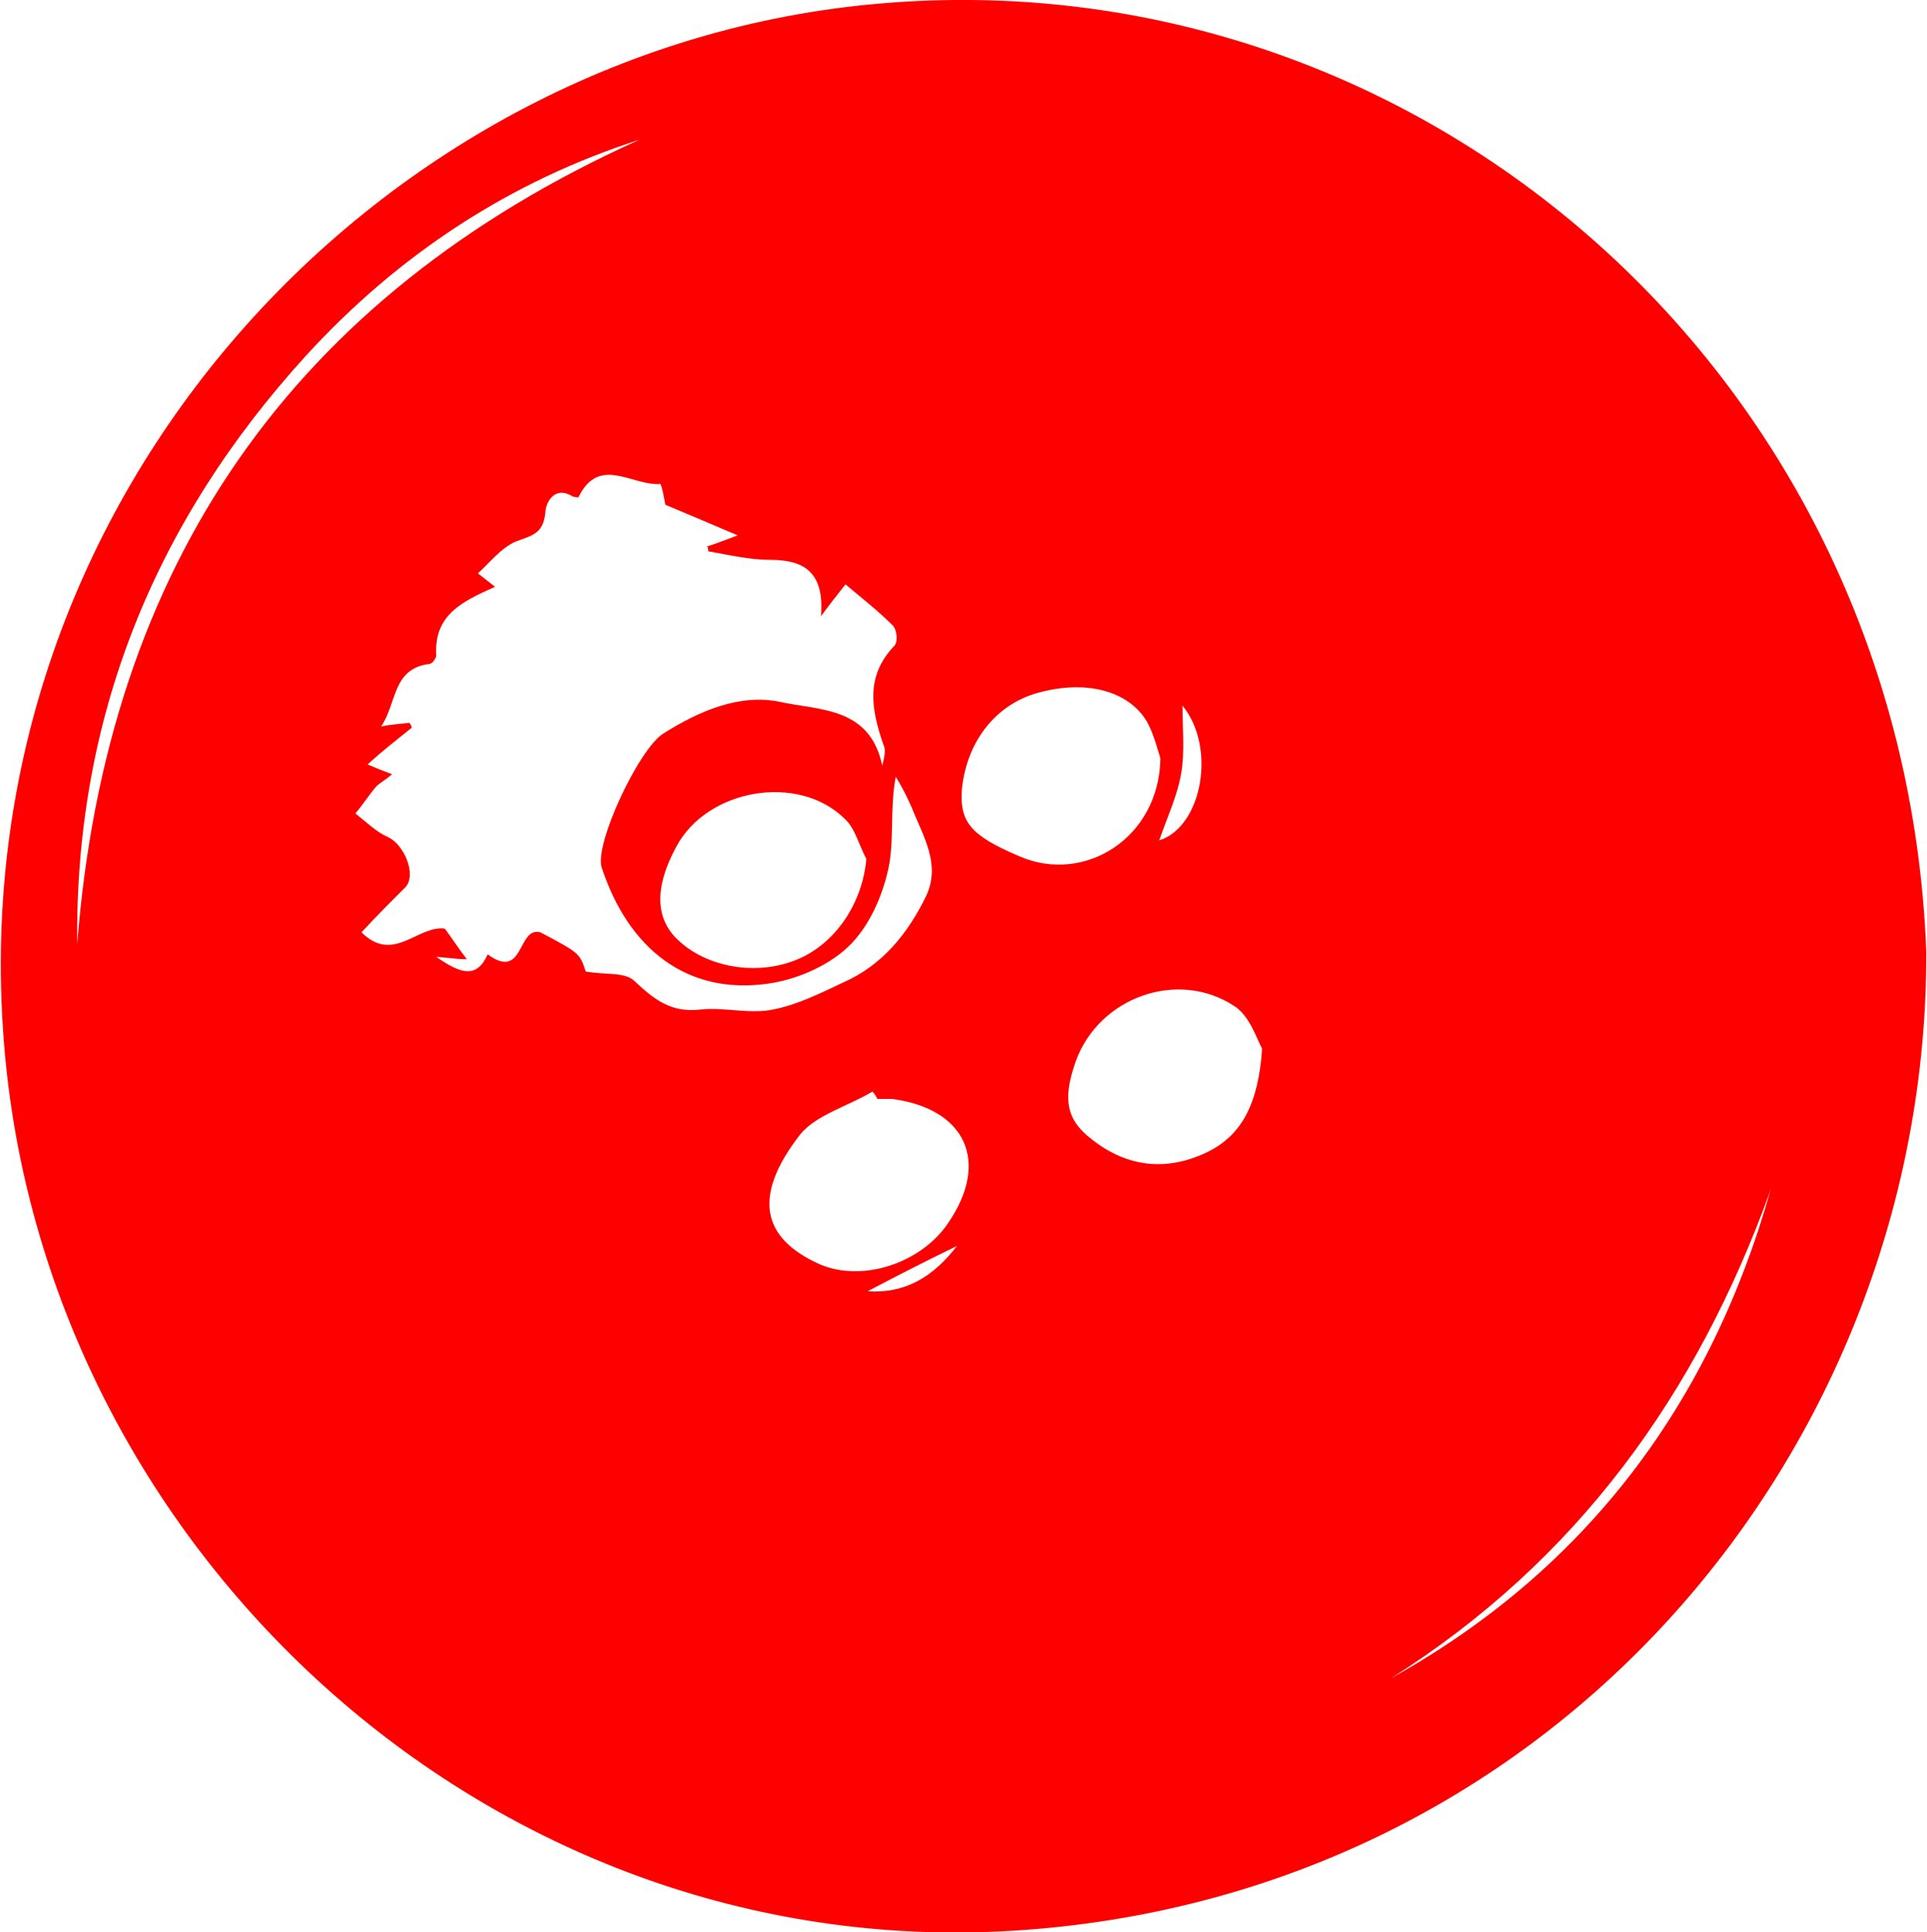
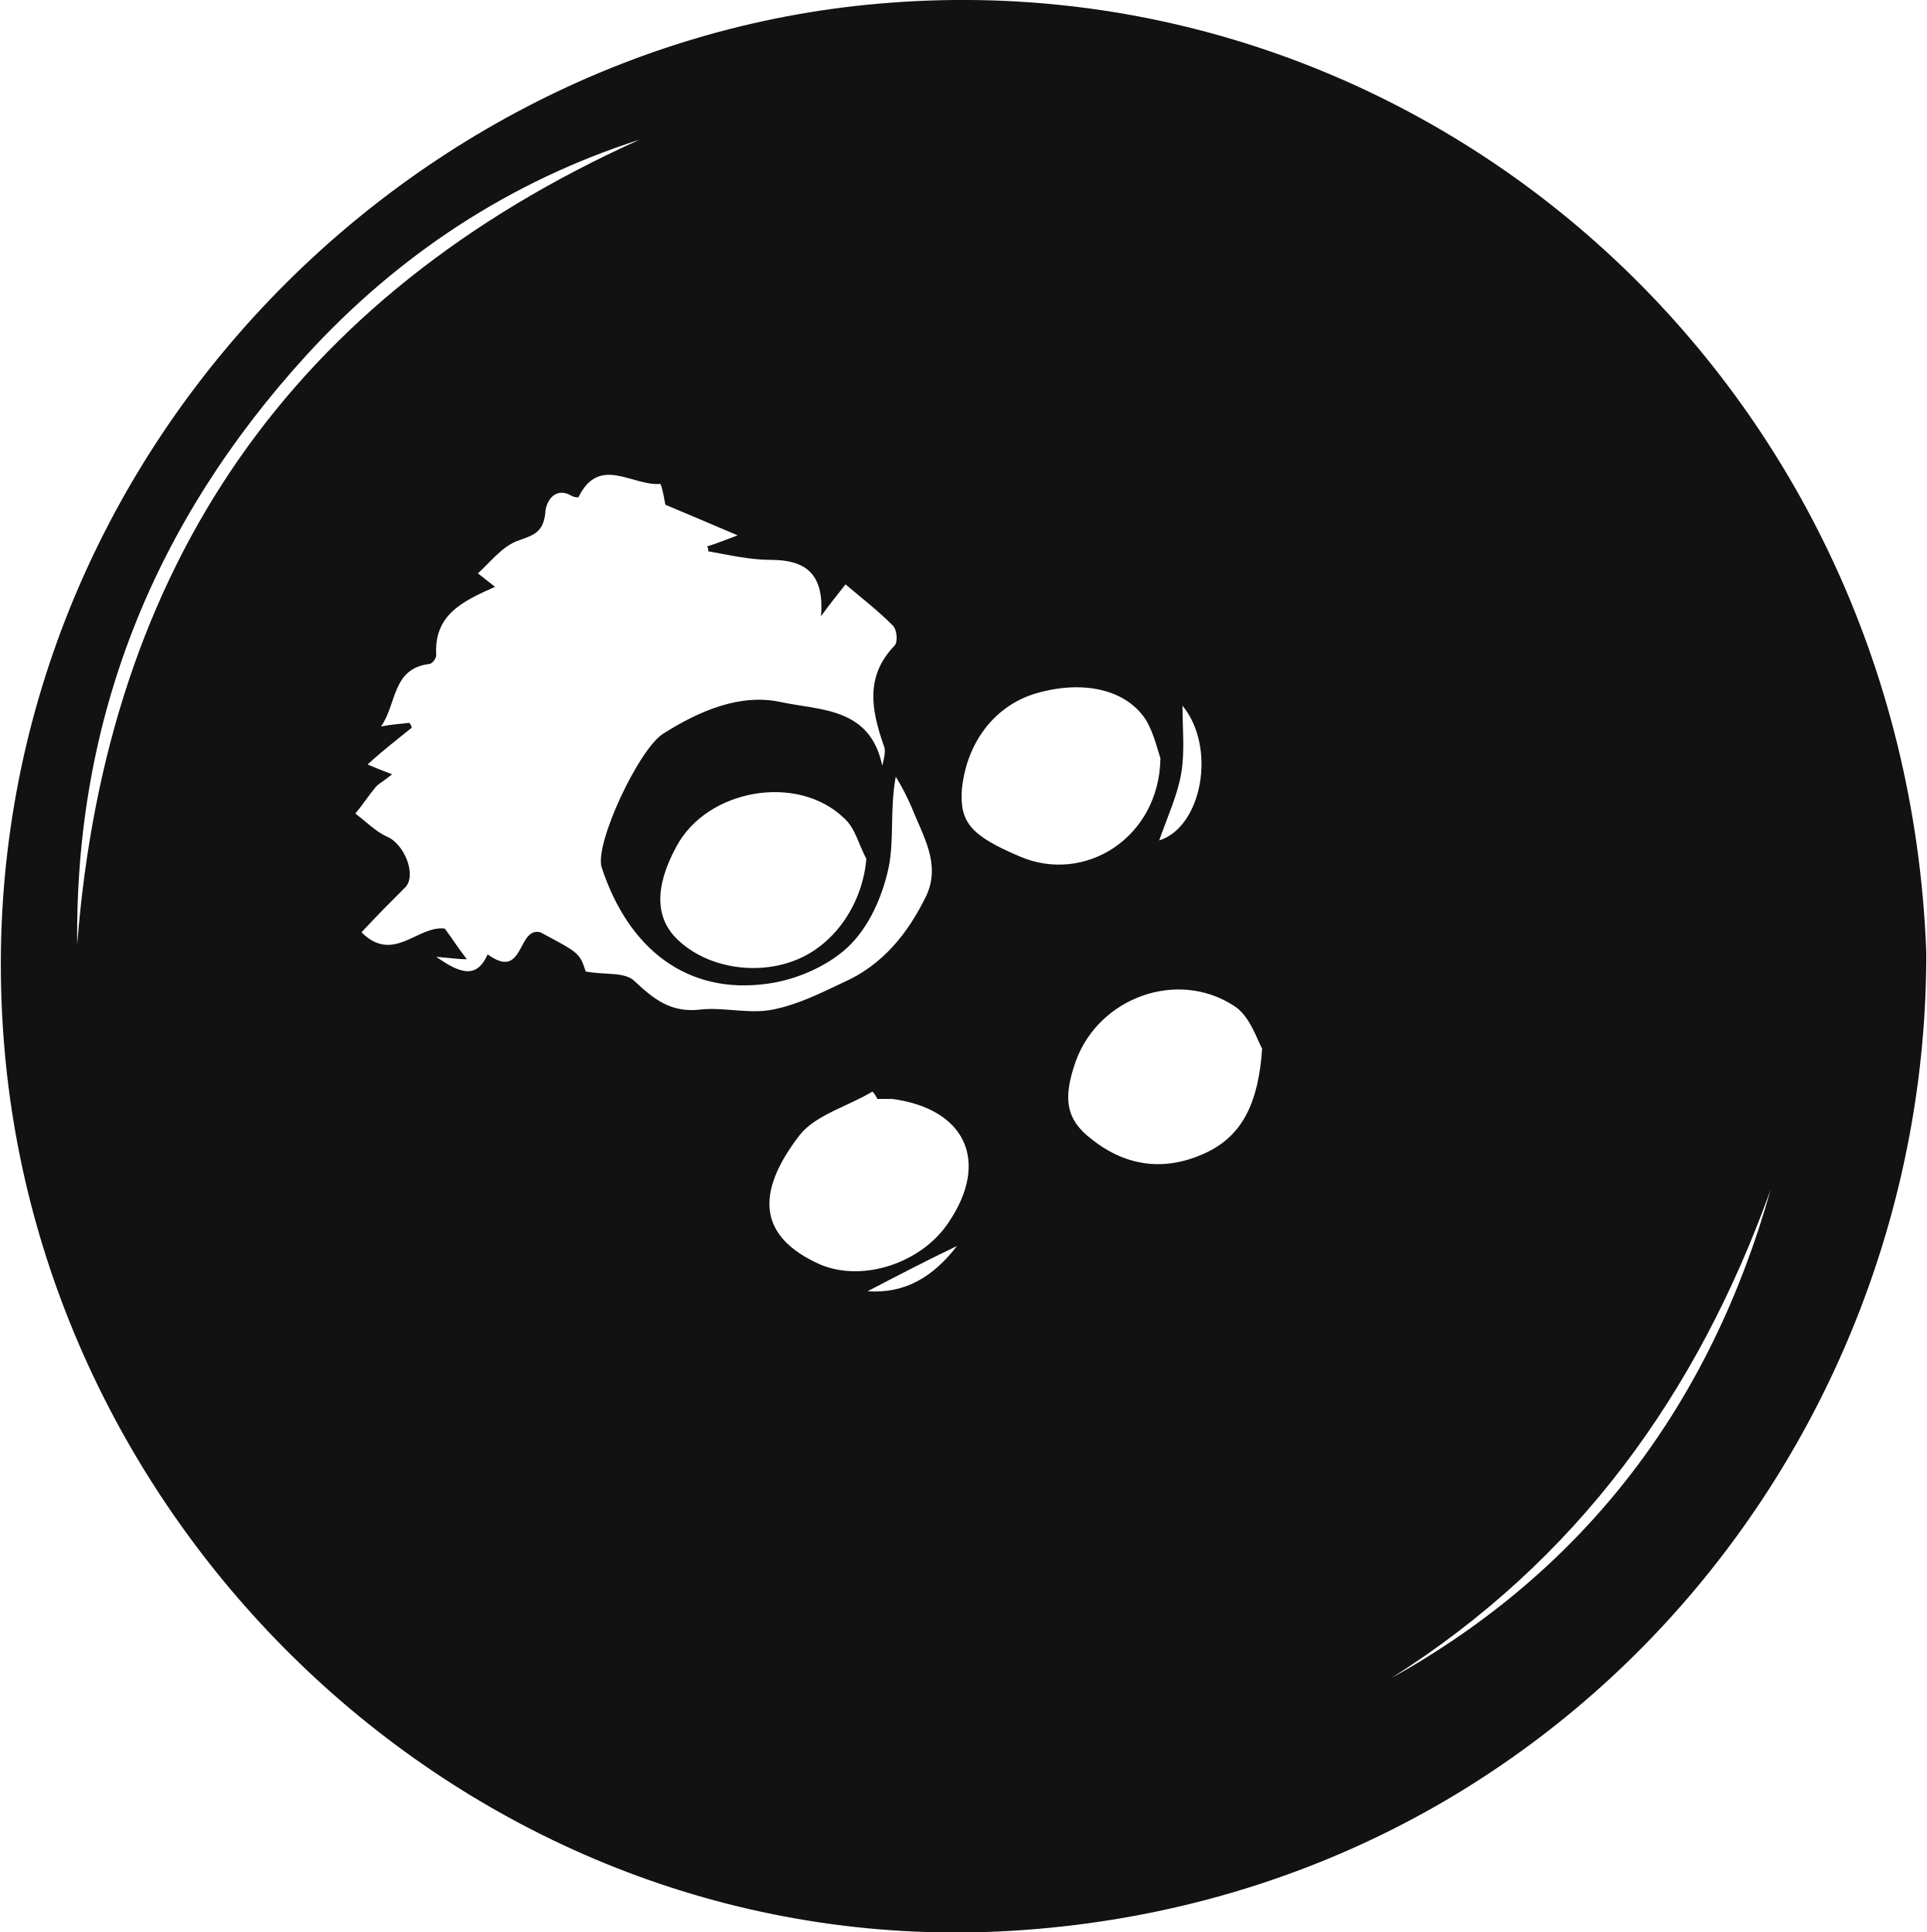
<svg xmlns="http://www.w3.org/2000/svg" version="1.1" id="Ebene_1" x="0px" y="0px" viewBox="0 0 157.2 157.7" style="enable-background:new 0 0 157.2 157.7;" xml:space="preserve">
  <style type="text/css">
- 	.st0{fill:#FF0000;}
+ 	.st0{fill:#121212;}
</style>
  <g id="iqLjXT.tif">
    <g>
      <path class="st0" d="M157.2,77.7c0.1,40.4-30.3,77.2-74.6,79.9c-42.9,2.6-79.2-31.4-82.3-72.8c-3.4-44.5,30.9-81,71.4-84.5    C115.9-3.6,155.4,30.6,157.2,77.7z M30,62.4c0.7,0.3,1.2,0.5,2,0.8c-0.6,0.5-1,0.7-1.3,1c-0.6,0.7-1.1,1.5-1.7,2.2    c0.9,0.7,1.7,1.5,2.6,1.9c1.4,0.6,2.4,3.1,1.5,4.1c-1.2,1.2-2.3,2.3-3.6,3.7c2.6,2.6,4.6-0.6,6.8-0.3c0.6,0.8,1.1,1.6,1.8,2.5    c-0.7,0-1.3-0.1-2.5-0.2c2,1.4,3.3,1.8,4.2-0.2c3,2.2,2.4-2.3,4.3-1.8c3.2,1.7,3.2,1.7,3.7,3.2c1.6,0.3,3.2,0,4,0.8    c1.6,1.5,3,2.6,5.4,2.3c1.9-0.2,4,0.4,5.9,0c2-0.4,3.8-1.3,5.7-2.2c3.2-1.4,5.3-4,6.8-7.1c1.2-2.6-0.3-4.9-1.2-7.2    c-0.4-0.9-0.8-1.7-1.3-2.5c-0.5,2.7-0.1,5.2-0.6,7.5c-0.5,2.3-1.6,4.8-3.3,6.4c-1.7,1.6-4.3,2.7-6.6,3c-6.5,0.9-11.3-2.8-13.5-9.5    c-0.6-1.9,3-9.6,5-10.9c3-1.9,6.3-3.3,9.6-2.6c3.2,0.7,7.3,0.4,8.3,5.2c0.2-0.8,0.3-1.3,0.1-1.7c-1-2.9-1.5-5.6,0.9-8.1    c0.3-0.3,0.2-1.4-0.2-1.7c-1.2-1.2-2.5-2.2-3.8-3.3c-0.7,0.9-1.2,1.5-2,2.6c0.3-3.6-1.4-4.6-4.1-4.6c-1.7,0-3.4-0.4-5.1-0.7    c0-0.1,0-0.3-0.1-0.4c0.7-0.2,1.4-0.5,2.5-0.9c-2.1-0.9-4-1.7-5.9-2.5c-0.1-0.5-0.2-1.2-0.4-1.7c-2.3,0.2-5-2.4-6.7,1.1    c0,0-0.3,0-0.5-0.1c-1.5-0.9-2.2,0.6-2.2,1.4c-0.2,1.7-1.1,1.8-2.4,2.3c-1.2,0.5-2.2,1.8-3.1,2.6c0.5,0.4,0.9,0.7,1.4,1.1    c-2.7,1.2-5,2.3-4.8,5.6c0,0.2-0.3,0.7-0.6,0.7c-3,0.4-2.6,3.2-3.9,5.1c1-0.2,1.6-0.2,2.3-0.3c0.1,0.1,0.2,0.3,0.2,0.4    C32.5,60.3,31.3,61.2,30,62.4z M94.7,61.9c-0.2-0.6-0.5-1.9-1.1-3c-1.5-2.5-4.9-3.4-8.7-2.4c-3.6,0.9-6,4-6.4,7.9    c-0.2,2.7,0.7,3.8,4.7,5.5C88.5,72.2,94.6,68.4,94.7,61.9z M70.7,70.1c-0.6-1.1-0.9-2.5-1.8-3.3c-3.8-3.7-11.2-2.4-13.7,2.3    c-1.8,3.3-1.7,5.8,0,7.5c2.4,2.4,6.6,3.1,9.9,1.7C68.2,77,70.4,73.7,70.7,70.1z M71.6,89.7c-0.1-0.2-0.2-0.4-0.4-0.6    c-2,1.2-4.6,1.9-5.9,3.5c-3.8,4.9-3.3,8.4,1.6,10.6c3.5,1.5,8.3-0.1,10.5-3.4c3.4-5,1.4-9.3-4.6-10.1C72.5,89.7,72,89.7,71.6,89.7    z M103,85.6c-0.4-0.7-1-2.7-2.3-3.5c-4.6-3-11-0.7-12.9,4.5c-1.1,3.1-0.8,4.8,1.3,6.4c2.9,2.3,6.1,2.6,9.3,1.1    C101.4,92.7,102.7,90,103,85.6z M52.2,11.4C41.6,14.8,32.5,20.8,25,29C12.6,42.6,6.1,58.6,6.3,77.1C8.7,46.2,23.8,24.2,52.2,11.4z     M113.5,137c16-8.9,26.1-22.5,31-39.9C138.5,113.8,128.7,127.4,113.5,137z M96.5,57.6c0,1.9,0.2,3.7-0.1,5.5    c-0.3,1.8-1.1,3.5-1.8,5.5C98.1,67.5,99.3,61,96.5,57.6z M78.1,101.7c-2.7,1.3-5,2.5-7.3,3.7C73.8,105.6,76.1,104.3,78.1,101.7z" />
    </g>
  </g>
</svg>
